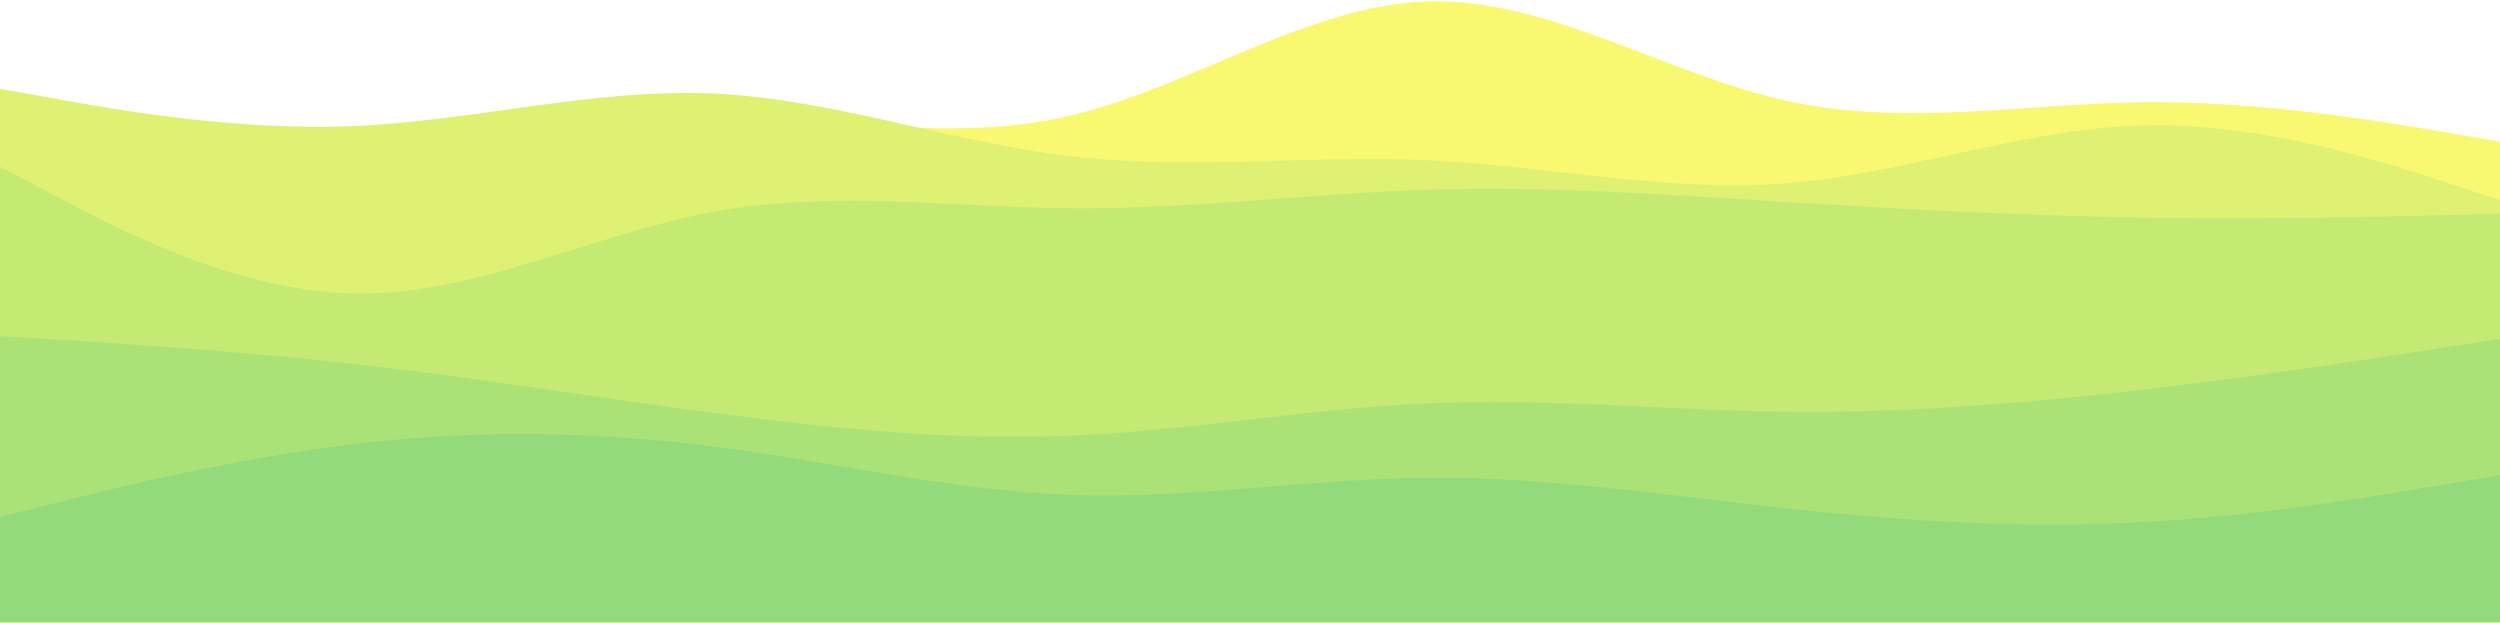
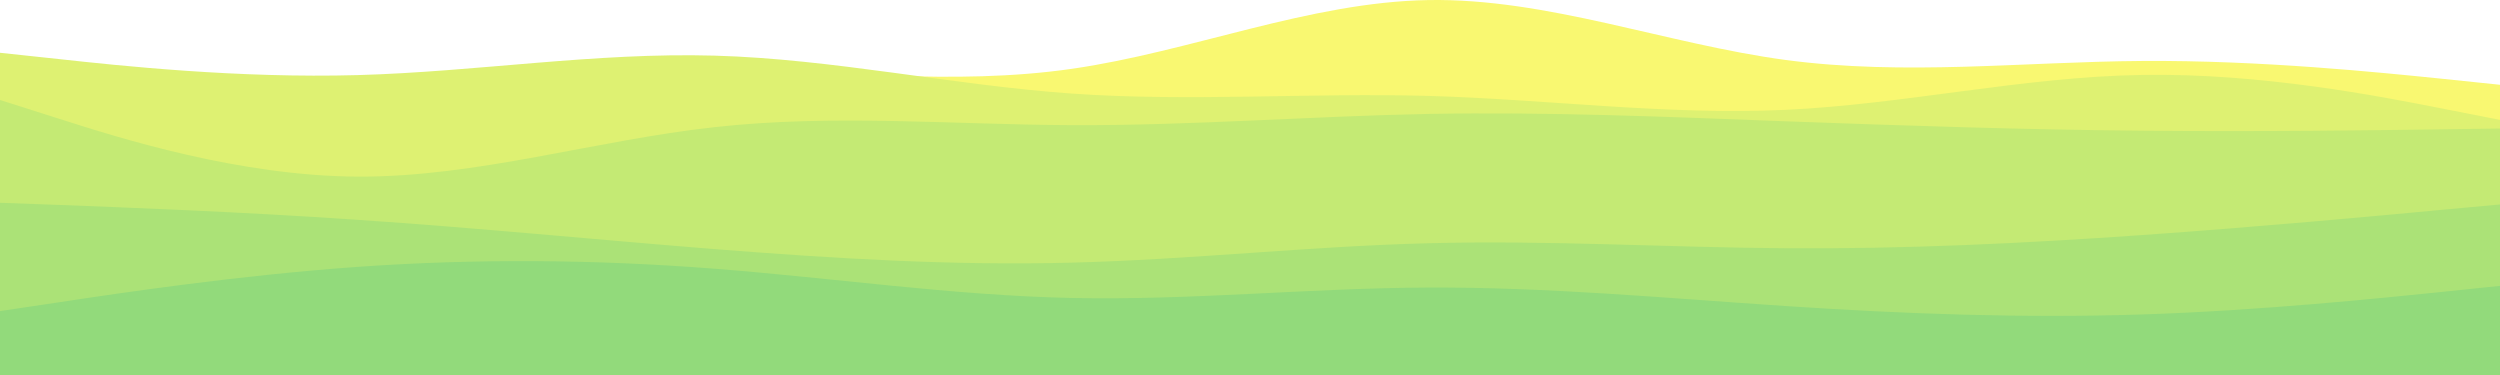
- <svg xmlns="http://www.w3.org/2000/svg" width="900" height="224" viewBox="0 0 900 224" fill="none">
-   <path d="M0 65L21.5 63.5C43 62 86 59 128.8 53.7C171.7 48.3 214.3 40.7 257.2 41.5C300 42.3 343 51.7 385.8 41.5C428.7 31.3 471.3 1.7 514.2 0.5C557 -0.7 600 26.7 642.8 36.2C685.7 45.7 728.3 37.3 771.2 36.8C814 36.3 857 43.7 878.5 47.3L900 51V224H878.5C857 224 814 224 771.2 224C728.3 224 685.7 224 642.8 224C600 224 557 224 514.2 224C471.3 224 428.7 224 385.8 224C343 224 300 224 257.2 224C214.3 224 171.7 224 128.8 224C86 224 43 224 21.5 224H0V65Z" fill="#F9F871" />
-   <path d="M0 32L21.5 35.8C43 39.7 86 47.3 128.8 45.3C171.7 43.3 214.3 31.7 257.2 33.7C300 35.7 343 51.3 385.8 56.3C428.7 61.3 471.3 55.7 514.2 57.7C557 59.7 600 69.3 642.8 66C685.7 62.7 728.3 46.3 771.2 45.2C814 44 857 58 878.5 65L900 72V224H878.5C857 224 814 224 771.2 224C728.3 224 685.7 224 642.8 224C600 224 557 224 514.2 224C471.3 224 428.7 224 385.8 224C343 224 300 224 257.2 224C214.3 224 171.7 224 128.8 224C86 224 43 224 21.5 224H0V32Z" fill="#DEF172" />
-   <path d="M0 60L21.5 71.3C43 82.7 86 105.3 128.8 105.7C171.7 106 214.3 84 257.2 76.2C300 68.3 343 74.7 385.8 75C428.7 75.3 471.3 69.7 514.2 68.3C557 67 600 70 642.8 72.7C685.7 75.3 728.3 77.7 771.2 78.3C814 79 857 78 878.5 77.5L900 77V224H878.5C857 224 814 224 771.2 224C728.3 224 685.7 224 642.8 224C600 224 557 224 514.2 224C471.3 224 428.7 224 385.8 224C343 224 300 224 257.2 224C214.3 224 171.7 224 128.8 224C86 224 43 224 21.5 224H0V60Z" fill="#C4EA74" />
-   <path d="M0 121L21.5 122.3C43 123.7 86 126.3 128.8 131.2C171.7 136 214.3 143 257.2 148.7C300 154.3 343 158.7 385.8 156.8C428.7 155 471.3 147 514.2 145.2C557 143.3 600 147.7 642.8 148.2C685.7 148.7 728.3 145.3 771.2 140.3C814 135.3 857 128.7 878.5 125.3L900 122V224H878.5C857 224 814 224 771.2 224C728.3 224 685.7 224 642.8 224C600 224 557 224 514.2 224C471.3 224 428.7 224 385.8 224C343 224 300 224 257.2 224C214.3 224 171.7 224 128.8 224C86 224 43 224 21.5 224H0V121Z" fill="#ABE277" />
-   <path d="M0 186L21.5 180.7C43 175.3 86 164.7 128.8 159.7C171.7 154.7 214.3 155.3 257.2 160.8C300 166.3 343 176.7 385.8 178.2C428.7 179.7 471.3 172.3 514.2 172C557 171.7 600 178.3 642.8 183C685.7 187.7 728.3 190.3 771.2 188C814 185.7 857 178.3 878.5 174.7L900 171V224H878.5C857 224 814 224 771.2 224C728.3 224 685.7 224 642.8 224C600 224 557 224 514.2 224C471.3 224 428.7 224 385.8 224C343 224 300 224 257.2 224C214.3 224 171.7 224 128.8 224C86 224 43 224 21.5 224H0V186Z" fill="#92DA7B" />
+ <svg xmlns="http://www.w3.org/2000/svg" width="900" height="135" viewBox="0 0 900 135" fill="none">
+   <path d="M0 38.976L21.5 38.07C43 37.164 86 35.353 128.8 32.152C171.7 28.891 214.3 24.301 257.2 24.784C300 25.267 343 30.944 385.8 24.784C428.7 18.624 471.3 0.748 514.2 0.023C557 -0.702 600 15.846 642.8 21.583C685.7 27.32 728.3 22.247 771.2 21.945C814 21.643 857 26.113 878.5 28.287L900 30.521V135H878.5C857 135 814 135 771.2 135C728.3 135 685.7 135 642.8 135C600 135 557 135 514.2 135C471.3 135 428.7 135 385.8 135C343 135 300 135 257.2 135C214.3 135 171.7 135 128.8 135C86 135 43 135 21.5 135H0V38.976Z" fill="#F9F871" />
+   <path d="M0 19L21.5 21.296C43 23.652 86 28.244 128.8 27.035C171.7 25.827 214.3 18.819 257.2 20.027C300 21.235 343 30.66 385.8 33.681C428.7 36.702 471.3 33.319 514.2 34.527C557 35.735 600 41.535 642.8 39.542C685.7 37.548 728.3 27.64 771.2 26.975C814 26.25 857 34.708 878.5 38.938L900 43.167V135H878.5C857 135 814 135 771.2 135C728.3 135 685.7 135 642.8 135C600 135 557 135 514.2 135C471.3 135 428.7 135 385.8 135C343 135 300 135 257.2 135C214.3 135 171.7 135 128.8 135C86 135 43 135 21.5 135H0V19Z" fill="#DEF172" />
+   <path d="M0 36L21.5 42.821C43 49.703 86 63.346 128.8 63.587C171.7 63.768 214.3 50.488 257.2 45.779C300 41.01 343 44.874 385.8 45.055C428.7 45.236 471.3 41.855 514.2 41.01C557 40.226 600 42.037 642.8 43.666C685.7 45.236 728.3 46.685 771.2 47.047C814 47.469 857 46.866 878.5 46.564L900 46.262V135H878.5C857 135 814 135 771.2 135C728.3 135 685.7 135 642.8 135C600 135 557 135 514.2 135C471.3 135 428.7 135 385.8 135C343 135 300 135 257.2 135C214.3 135 171.7 135 128.8 135C86 135 43 135 21.5 135H0V36Z" fill="#C4EA74" />
+   <path d="M0 73L21.5 73.782C43 74.625 86 76.19 128.8 79.14C171.7 82.029 214.3 86.243 257.2 89.674C300 93.045 343 95.693 385.8 94.549C428.7 93.466 471.3 88.65 514.2 87.567C557 86.423 600 89.072 642.8 89.373C685.7 89.674 728.3 87.627 771.2 84.618C814 81.608 857 77.635 878.5 75.588L900 73.602V135H878.5C857 135 814 135 771.2 135C728.3 135 685.7 135 642.8 135C600 135 557 135 514.2 135C471.3 135 428.7 135 385.8 135C343 135 300 135 257.2 135C214.3 135 171.7 135 128.8 135C86 135 43 135 21.5 135H0V73Z" fill="#ABE277" />
+   <path d="M0 111.991L21.5 108.782C43 105.512 86 99.094 128.8 96.067C171.7 93.039 214.3 93.403 257.2 96.733C300 100.063 343 106.36 385.8 107.268C428.7 108.177 471.3 103.696 514.2 103.514C557 103.333 600 107.329 642.8 110.175C685.7 113.021 728.3 114.595 771.2 113.202C814 111.81 857 107.329 878.5 105.149L900 102.909V135H878.5C857 135 814 135 771.2 135C728.3 135 685.7 135 642.8 135C600 135 557 135 514.2 135C471.3 135 428.7 135 385.8 135C343 135 300 135 257.2 135C214.3 135 171.7 135 128.8 135C86 135 43 135 21.5 135H0V111.991Z" fill="#92DA7B" />
</svg>
